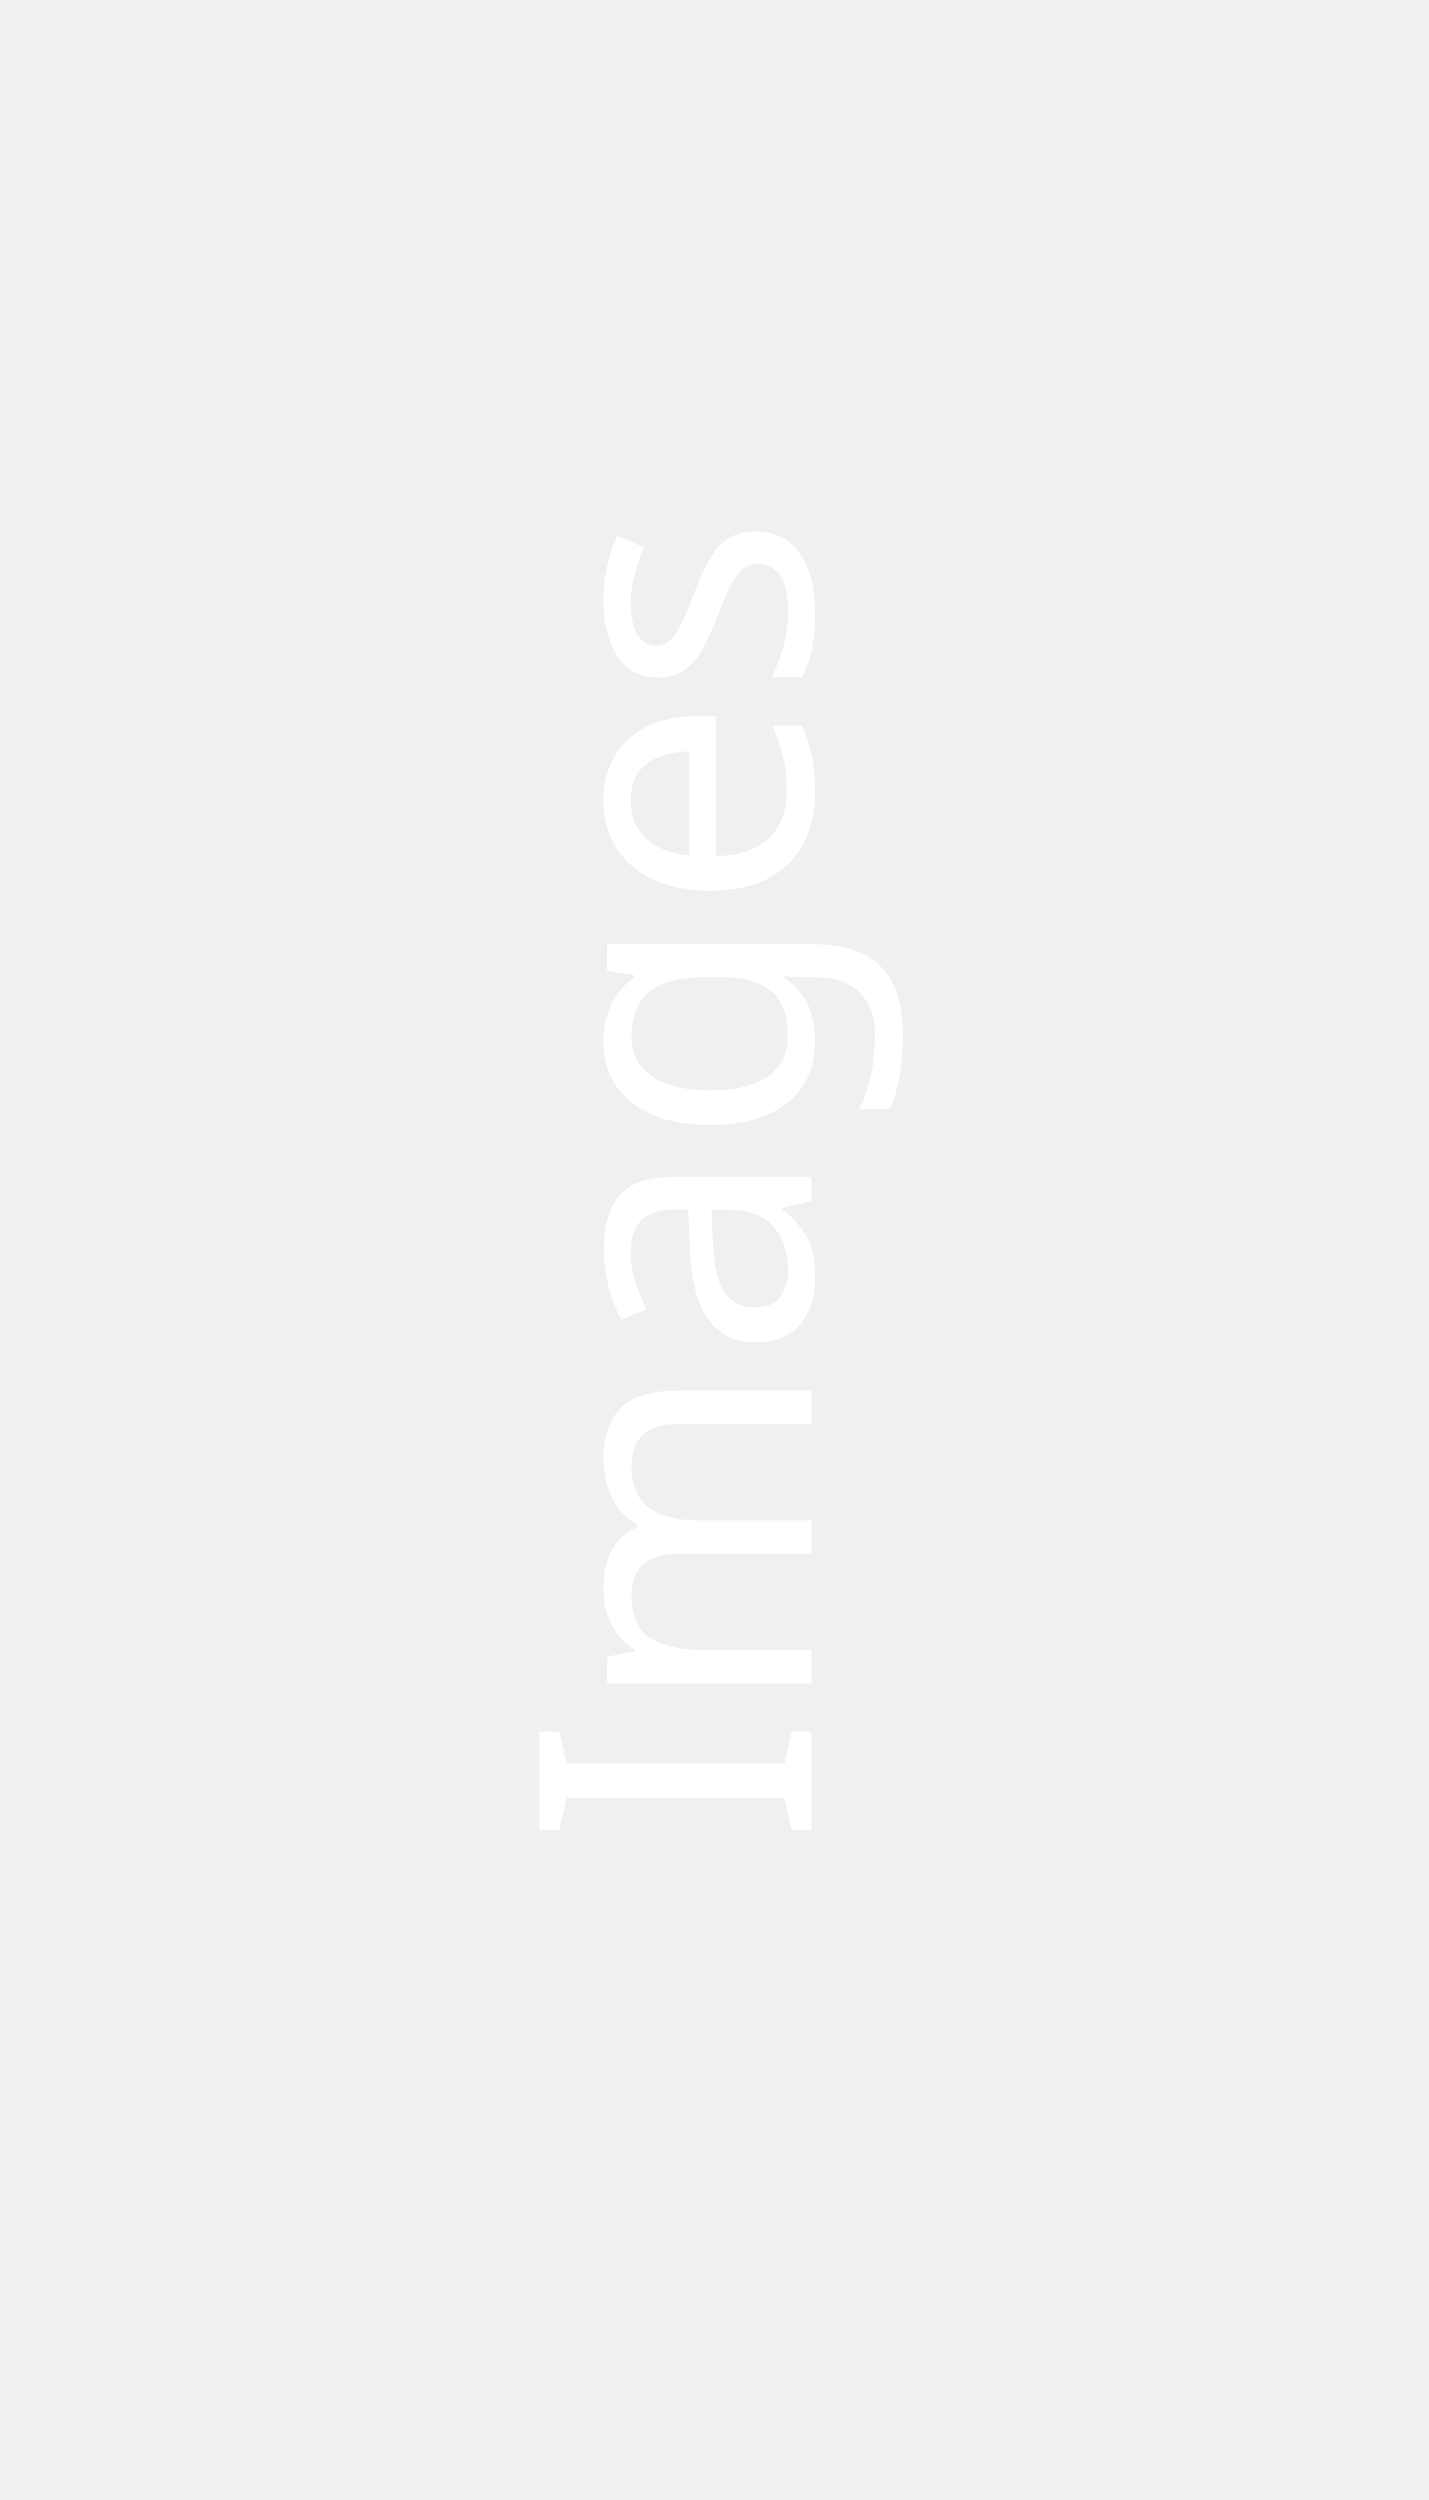
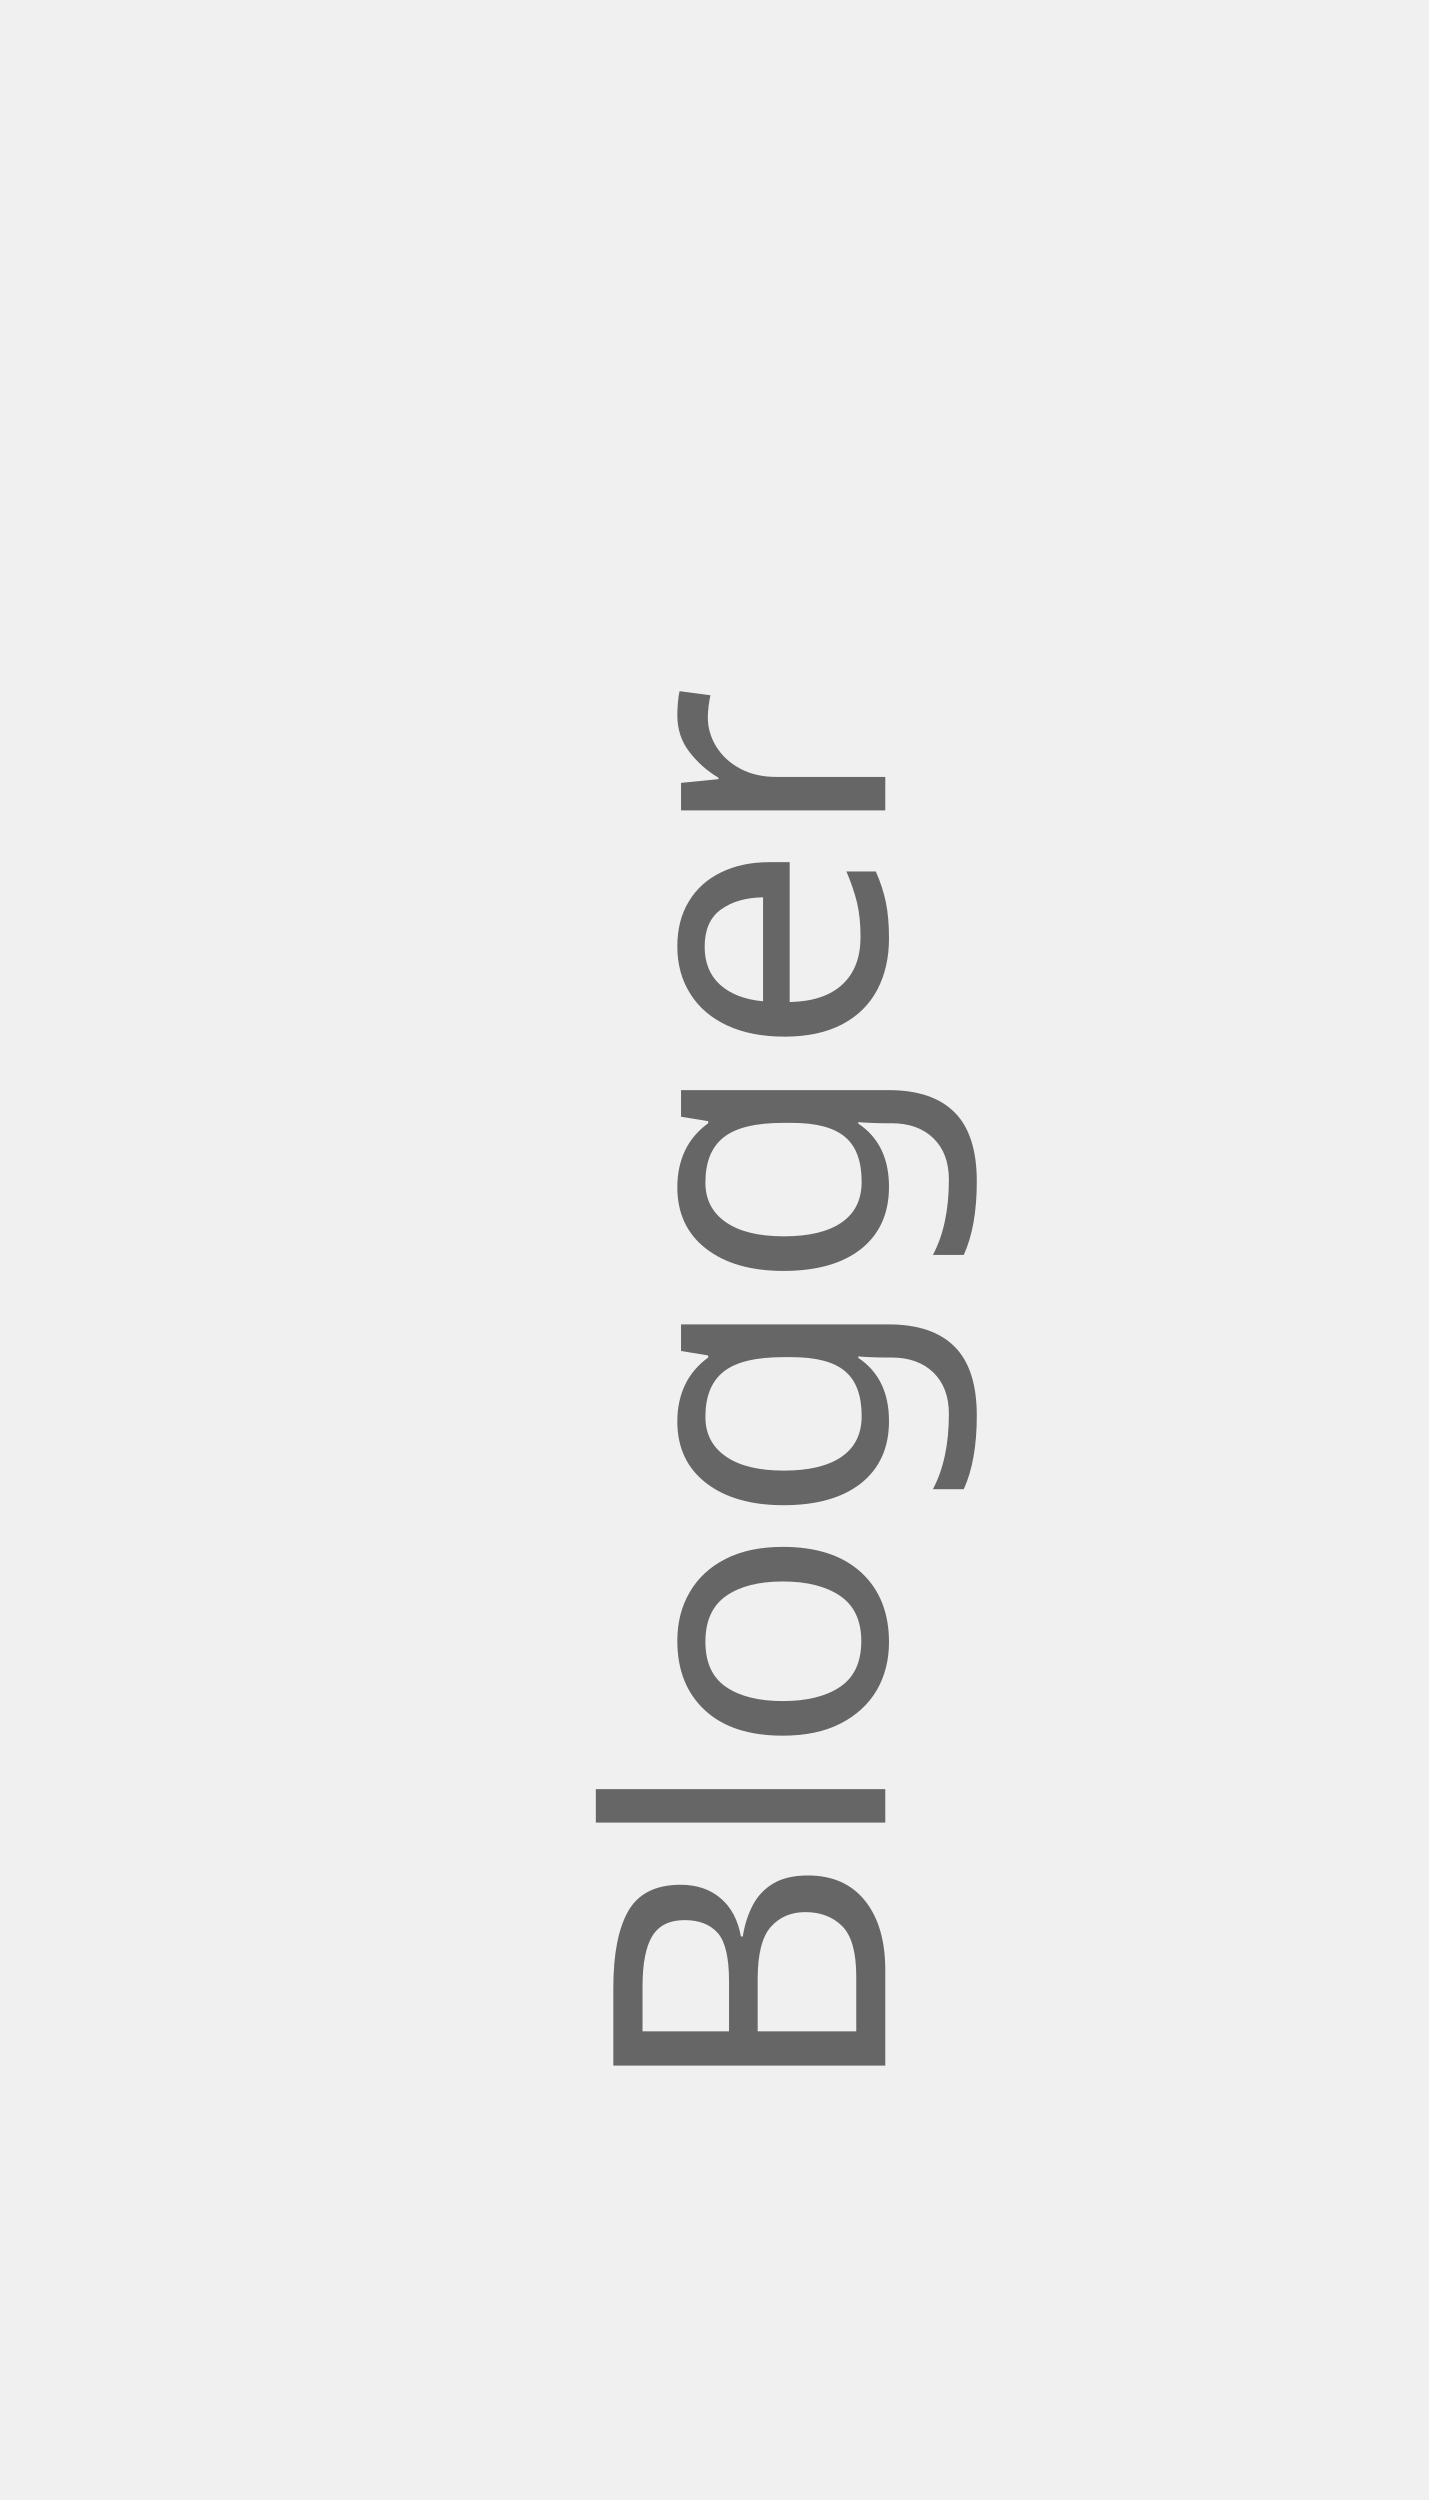
<svg xmlns="http://www.w3.org/2000/svg" width="120" height="210" id="svg2" version="1.1">
  <defs id="defs4" />
-   <g id="layer1" transform="translate(0,-842.3622)" style="display:inline">
-     <text xml:space="preserve" style="font-size:32px;font-style:normal;font-variant:normal;font-weight:normal;font-stretch:normal;line-height:125%;letter-spacing:0px;word-spacing:0px;fill:#ffffff;fill-opacity:1;stroke:none;font-family:Gill Sans MT;-inkscape-font-specification:Gill Sans MT" x="-997.346" y="68.156" id="text4517" transform="matrix(0,-1,1,0,0,0)">
+   <g id="layer1" transform="translate(0,-842.3622)" style="display:none">
+     <text xml:space="preserve" style="font-size:32px;font-style:normal;font-variant:normal;font-weight:normal;font-stretch:normal;line-height:125%;letter-spacing:0px;word-spacing:0px;fill:#333333;fill-opacity:1;stroke:none;font-family:Gill Sans MT;-inkscape-font-specification:Gill Sans MT" x="-997.346" y="68.156" id="text4517" transform="matrix(0,-1,1,0,0,0)">
      <tspan id="tspan4519" x="-997.346" y="68.156">Images</tspan>
    </text>
  </g>
  <g transform="translate(0,-842.3622)" id="g4521" style="display:none">
-     <text transform="matrix(0,-1,1,0,0,0)" id="text4525" y="68.156" x="-985.656" style="font-size:32px;font-style:normal;font-variant:normal;font-weight:normal;font-stretch:normal;line-height:125%;letter-spacing:0px;word-spacing:0px;fill:#ffffff;fill-opacity:1;stroke:none;font-family:Gill Sans MT;-inkscape-font-specification:Gill Sans MT" xml:space="preserve">
+     <text transform="matrix(0,-1,1,0,0,0)" id="text4525" y="68.156" x="-985.656" style="font-size:32px;font-style:normal;font-variant:normal;font-weight:normal;font-stretch:normal;line-height:125%;letter-spacing:0px;word-spacing:0px;fill:#4d4d4d;fill-opacity:1;stroke:none;font-family:Gill Sans MT;-inkscape-font-specification:Gill Sans MT" xml:space="preserve">
      <tspan y="68.156" x="-985.656" id="tspan4527">Maps</tspan>
    </text>
  </g>
  <g style="display:none" id="g4561" transform="translate(0,-842.3622)">
-     <text xml:space="preserve" style="font-size:32px;font-style:normal;font-variant:normal;font-weight:normal;font-stretch:normal;line-height:125%;letter-spacing:0px;word-spacing:0px;fill:#ffffff;fill-opacity:1;stroke:none;font-family:Gill Sans MT;-inkscape-font-specification:Gill Sans MT" x="-977.315" y="68.174" id="text4565" transform="matrix(0,-1,1,0,0,0)">
+     <text xml:space="preserve" style="font-size:32px;font-style:normal;font-variant:normal;font-weight:normal;font-stretch:normal;line-height:125%;letter-spacing:0px;word-spacing:0px;fill:#666666;fill-opacity:1;stroke:none;font-family:Gill Sans MT;-inkscape-font-specification:Gill Sans MT" x="-977.315" y="68.174" id="text4565" transform="matrix(0,-1,1,0,0,0)">
      <tspan id="tspan4567" x="-977.315" y="68.174">Play</tspan>
    </text>
  </g>
  <g style="display:none" transform="translate(0,-842.3622)" id="g4577">
-     <text transform="matrix(0,-1,1,0,0,0)" id="text4581" y="72.138" x="-1009.211" style="font-size:32px;font-style:normal;font-variant:normal;font-weight:normal;font-stretch:normal;line-height:125%;letter-spacing:0px;word-spacing:0px;fill:#ffffff;fill-opacity:1;stroke:none;font-family:Gill Sans MT;-inkscape-font-specification:Gill Sans MT" xml:space="preserve">
+     <text transform="matrix(0,-1,1,0,0,0)" id="text4581" y="72.138" x="-1009.211" style="font-size:32px;font-style:normal;font-variant:normal;font-weight:normal;font-stretch:normal;line-height:125%;letter-spacing:0px;word-spacing:0px;fill:#808080;fill-opacity:1;stroke:none;font-family:Gill Sans MT;-inkscape-font-specification:Gill Sans MT" xml:space="preserve">
      <tspan y="72.138" x="-1009.211" id="tspan4583">Youtube</tspan>
    </text>
  </g>
  <g style="display:none" transform="translate(0,-842.3622)" id="g4585">
-     <text transform="matrix(0,-1,1,0,0,0)" id="text4589" y="72.138" x="-990.596" style="font-size:32px;font-style:normal;font-variant:normal;font-weight:normal;font-stretch:normal;line-height:125%;letter-spacing:0px;word-spacing:0px;fill:#ffffff;fill-opacity:1;stroke:none;font-family:Gill Sans MT;-inkscape-font-specification:Gill Sans MT" xml:space="preserve">
+     <text transform="matrix(0,-1,1,0,0,0)" id="text4589" y="72.138" x="-990.596" style="font-size:32px;font-style:normal;font-variant:normal;font-weight:normal;font-stretch:normal;line-height:125%;letter-spacing:0px;word-spacing:0px;fill:#999999;fill-opacity:1;stroke:none;font-family:Gill Sans MT;-inkscape-font-specification:Gill Sans MT" xml:space="preserve">
      <tspan y="72.138" x="-990.596" id="tspan4591">News</tspan>
    </text>
  </g>
  <g style="display:none" id="g4593" transform="translate(0,-842.3622)">
-     <text xml:space="preserve" style="font-size:32px;font-style:normal;font-variant:normal;font-weight:normal;font-stretch:normal;line-height:125%;letter-spacing:0px;word-spacing:0px;fill:#ffffff;fill-opacity:1;stroke:none;font-family:Gill Sans MT;-inkscape-font-specification:Gill Sans MT" x="-993.566" y="72.138" id="text4597" transform="matrix(0,-1,1,0,0,0)">
+     <text xml:space="preserve" style="font-size:32px;font-style:normal;font-variant:normal;font-weight:normal;font-stretch:normal;line-height:125%;letter-spacing:0px;word-spacing:0px;fill:#b3b3b3;fill-opacity:1;stroke:none;font-family:Gill Sans MT;-inkscape-font-specification:Gill Sans MT" x="-993.566" y="72.138" id="text4597" transform="matrix(0,-1,1,0,0,0)">
      <tspan id="tspan4599" x="-993.566" y="72.138">Books</tspan>
    </text>
  </g>
  <g style="display:none" transform="translate(0,-842.3622)" id="g4537">
-     <text transform="matrix(0,-1,1,0,0,0)" id="text4541" y="72.138" x="-1002.707" style="font-size:32px;font-style:normal;font-variant:normal;font-weight:normal;font-stretch:normal;line-height:125%;letter-spacing:0px;word-spacing:0px;fill:#ffffff;fill-opacity:1;stroke:none;font-family:Gill Sans MT;-inkscape-font-specification:Gill Sans MT" xml:space="preserve">
+     <text transform="matrix(0,-1,1,0,0,0)" id="text4541" y="72.138" x="-1002.707" style="font-size:32px;font-style:normal;font-variant:normal;font-weight:normal;font-stretch:normal;line-height:125%;letter-spacing:0px;word-spacing:0px;fill:#cccccc;fill-opacity:1;stroke:none;font-family:Gill Sans MT;-inkscape-font-specification:Gill Sans MT" xml:space="preserve">
      <tspan y="72.138" x="-1002.707" id="tspan4543">Finance</tspan>
    </text>
  </g>
  <g id="g4545" transform="translate(0,-842.3622)" style="display:none">
-     <text xml:space="preserve" style="font-size:32px;font-style:normal;font-variant:normal;font-weight:normal;font-stretch:normal;line-height:125%;letter-spacing:0px;word-spacing:0px;fill:#ffffff;fill-opacity:1;stroke:none;font-family:Gill Sans MT;-inkscape-font-specification:Gill Sans MT" x="-996.115" y="72.138" id="text4549" transform="matrix(0,-1,1,0,0,0)">
+     <text xml:space="preserve" style="font-size:32px;font-style:normal;font-variant:normal;font-weight:normal;font-stretch:normal;line-height:125%;letter-spacing:0px;word-spacing:0px;fill:#e6e6e6;fill-opacity:1;stroke:none;font-family:Gill Sans MT;-inkscape-font-specification:Gill Sans MT" x="-996.115" y="72.138" id="text4549" transform="matrix(0,-1,1,0,0,0)">
      <tspan id="tspan4551" x="-996.115" y="72.138">Videos</tspan>
    </text>
  </g>
  <g style="display:none" id="g4553" transform="translate(0,-842.3622)">
    <text xml:space="preserve" style="font-size:32px;font-style:normal;font-variant:normal;font-weight:normal;font-stretch:normal;line-height:125%;letter-spacing:0px;word-spacing:0px;fill:#ffffff;fill-opacity:1;stroke:none;font-family:Gill Sans MT;-inkscape-font-specification:Gill Sans MT" x="-1027.369" y="72.138" id="text4557" transform="matrix(0,-1,1,0,0,0)">
      <tspan id="tspan4559" x="-1027.369" y="72.138">Even More</tspan>
    </text>
  </g>
  <g id="layer2" style="display:none">
    <text xml:space="preserve" style="font-size:32px;font-style:normal;font-variant:normal;font-weight:normal;font-stretch:normal;line-height:125%;letter-spacing:0px;word-spacing:0px;fill:#ffffff;fill-opacity:1;stroke:none;display:inline;font-family:Gill Sans MT;-inkscape-font-specification:Gill Sans MT" x="-176.616" y="74.364" id="text4557-1" transform="matrix(0,-1,1,0,0,0)">
      <tspan id="tspan4559-7" x="-176.616" y="74.364">Sign In</tspan>
    </text>
  </g>
  <g id="g3039" style="display:none">
-     <text transform="matrix(0,-1,1,0,0,0)" id="text3041" y="74.364" x="-176.616" style="font-size:32px;font-style:normal;font-variant:normal;font-weight:normal;font-stretch:normal;line-height:125%;letter-spacing:0px;word-spacing:0px;fill:#ffffff;fill-opacity:1;stroke:none;display:inline;font-family:Gill Sans MT;-inkscape-font-specification:Gill Sans MT" xml:space="preserve">
+     <text transform="matrix(0,-1,1,0,0,0)" id="text3041" y="74.364" x="-176.616" style="font-size:32px;font-style:normal;font-variant:normal;font-weight:normal;font-stretch:normal;line-height:125%;letter-spacing:0px;word-spacing:0px;fill:#e6e6e6;fill-opacity:1;stroke:none;display:inline;font-family:Gill Sans MT;-inkscape-font-specification:Gill Sans MT" xml:space="preserve">
      <tspan y="74.364" x="-176.616" id="tspan3043">+You</tspan>
    </text>
  </g>
  <g id="g3045" style="display:none">
-     <text xml:space="preserve" style="font-size:32px;font-style:normal;font-variant:normal;font-weight:normal;font-stretch:normal;line-height:125%;letter-spacing:0px;word-spacing:0px;fill:#ffffff;fill-opacity:1;stroke:none;display:inline;font-family:Gill Sans MT;-inkscape-font-specification:Gill Sans MT" x="-176.616" y="74.364" id="text3047" transform="matrix(0,-1,1,0,0,0)">
+     <text xml:space="preserve" style="font-size:32px;font-style:normal;font-variant:normal;font-weight:normal;font-stretch:normal;line-height:125%;letter-spacing:0px;word-spacing:0px;fill:#cccccc;fill-opacity:1;stroke:none;display:inline;font-family:Gill Sans MT;-inkscape-font-specification:Gill Sans MT" x="-176.616" y="74.364" id="text3047" transform="matrix(0,-1,1,0,0,0)">
      <tspan id="tspan3049" x="-176.616" y="74.364">Gmail</tspan>
    </text>
  </g>
  <g id="g3051" style="display:none">
-     <text transform="matrix(0,-1,1,0,0,0)" id="text3053" y="74.364" x="-176.616" style="font-size:32px;font-style:normal;font-variant:normal;font-weight:normal;font-stretch:normal;line-height:125%;letter-spacing:0px;word-spacing:0px;fill:#ffffff;fill-opacity:1;stroke:none;display:inline;font-family:Gill Sans MT;-inkscape-font-specification:Gill Sans MT" xml:space="preserve">
+     <text transform="matrix(0,-1,1,0,0,0)" id="text3053" y="74.364" x="-176.616" style="font-size:32px;font-style:normal;font-variant:normal;font-weight:normal;font-stretch:normal;line-height:125%;letter-spacing:0px;word-spacing:0px;fill:#b3b3b3;fill-opacity:1;stroke:none;display:inline;font-family:Gill Sans MT;-inkscape-font-specification:Gill Sans MT" xml:space="preserve">
      <tspan y="74.364" x="-176.616" id="tspan3055">Documents</tspan>
    </text>
  </g>
  <g id="g3057" style="display:none">
-     <text xml:space="preserve" style="font-size:32px;font-style:normal;font-variant:normal;font-weight:normal;font-stretch:normal;line-height:125%;letter-spacing:0px;word-spacing:0px;fill:#ffffff;fill-opacity:1;stroke:none;display:inline;font-family:Gill Sans MT;-inkscape-font-specification:Gill Sans MT" x="-176.616" y="74.364" id="text3059" transform="matrix(0,-1,1,0,0,0)">
+     <text xml:space="preserve" style="font-size:32px;font-style:normal;font-variant:normal;font-weight:normal;font-stretch:normal;line-height:125%;letter-spacing:0px;word-spacing:0px;fill:#999999;fill-opacity:1;stroke:none;display:inline;font-family:Gill Sans MT;-inkscape-font-specification:Gill Sans MT" x="-176.616" y="74.364" id="text3059" transform="matrix(0,-1,1,0,0,0)">
      <tspan id="tspan3061" x="-176.616" y="74.364">Calendar</tspan>
    </text>
  </g>
  <g id="g3063" style="display:none">
-     <text transform="matrix(0,-1,1,0,0,0)" id="text3065" y="74.364" x="-176.616" style="font-size:32px;font-style:normal;font-variant:normal;font-weight:normal;font-stretch:normal;line-height:125%;letter-spacing:0px;word-spacing:0px;fill:#ffffff;fill-opacity:1;stroke:none;display:inline;font-family:Gill Sans MT;-inkscape-font-specification:Gill Sans MT" xml:space="preserve">
+     <text transform="matrix(0,-1,1,0,0,0)" id="text3065" y="74.364" x="-176.616" style="font-size:32px;font-style:normal;font-variant:normal;font-weight:normal;font-stretch:normal;line-height:125%;letter-spacing:0px;word-spacing:0px;fill:#808080;fill-opacity:1;stroke:none;display:inline;font-family:Gill Sans MT;-inkscape-font-specification:Gill Sans MT" xml:space="preserve">
      <tspan y="74.364" x="-176.616" id="tspan3067">Wallet</tspan>
    </text>
  </g>
-   <g id="g3069" style="display:none">
-     <text xml:space="preserve" style="font-size:32px;font-style:normal;font-variant:normal;font-weight:normal;font-stretch:normal;line-height:125%;letter-spacing:0px;word-spacing:0px;fill:#ffffff;fill-opacity:1;stroke:none;display:inline;font-family:Gill Sans MT;-inkscape-font-specification:Gill Sans MT" x="-176.616" y="74.364" id="text3071" transform="matrix(0,-1,1,0,0,0)">
+   <g id="g3069" style="display:inline">
+     <text xml:space="preserve" style="font-size:32px;font-style:normal;font-variant:normal;font-weight:normal;font-stretch:normal;line-height:125%;letter-spacing:0px;word-spacing:0px;fill:#666666;fill-opacity:1;stroke:none;display:inline;font-family:Gill Sans MT;-inkscape-font-specification:Gill Sans MT" x="-176.616" y="74.364" id="text3071" transform="matrix(0,-1,1,0,0,0)">
      <tspan id="tspan3073" x="-176.616" y="74.364">Blogger</tspan>
    </text>
  </g>
  <g id="g3075" style="display:none">
-     <text transform="matrix(0,-1,1,0,0,0)" id="text3077" y="74.364" x="-176.616" style="font-size:32px;font-style:normal;font-variant:normal;font-weight:normal;font-stretch:normal;line-height:125%;letter-spacing:0px;word-spacing:0px;fill:#ffffff;fill-opacity:1;stroke:none;display:inline;font-family:Gill Sans MT;-inkscape-font-specification:Gill Sans MT" xml:space="preserve">
+     <text transform="matrix(0,-1,1,0,0,0)" id="text3077" y="74.364" x="-176.616" style="font-size:32px;font-style:normal;font-variant:normal;font-weight:normal;font-stretch:normal;line-height:125%;letter-spacing:0px;word-spacing:0px;fill:#4d4d4d;fill-opacity:1;stroke:none;display:inline;font-family:Gill Sans MT;-inkscape-font-specification:Gill Sans MT" xml:space="preserve">
      <tspan y="74.364" x="-176.616" id="tspan3079">Reader</tspan>
    </text>
  </g>
  <g id="g3081" style="display:none">
-     <text xml:space="preserve" style="font-size:32px;font-style:normal;font-variant:normal;font-weight:normal;font-stretch:normal;line-height:125%;letter-spacing:0px;word-spacing:0px;fill:#ffffff;fill-opacity:1;stroke:none;display:inline;font-family:Gill Sans MT;-inkscape-font-specification:Gill Sans MT" x="-176.616" y="74.364" id="text3083" transform="matrix(0,-1,1,0,0,0)">
+     <text xml:space="preserve" style="font-size:32px;font-style:normal;font-variant:normal;font-weight:normal;font-stretch:normal;line-height:125%;letter-spacing:0px;word-spacing:0px;fill:#333333;fill-opacity:1;stroke:none;display:inline;font-family:Gill Sans MT;-inkscape-font-specification:Gill Sans MT" x="-176.616" y="74.364" id="text3083" transform="matrix(0,-1,1,0,0,0)">
      <tspan id="tspan3085" x="-176.616" y="74.364">Photos</tspan>
    </text>
  </g>
</svg>
